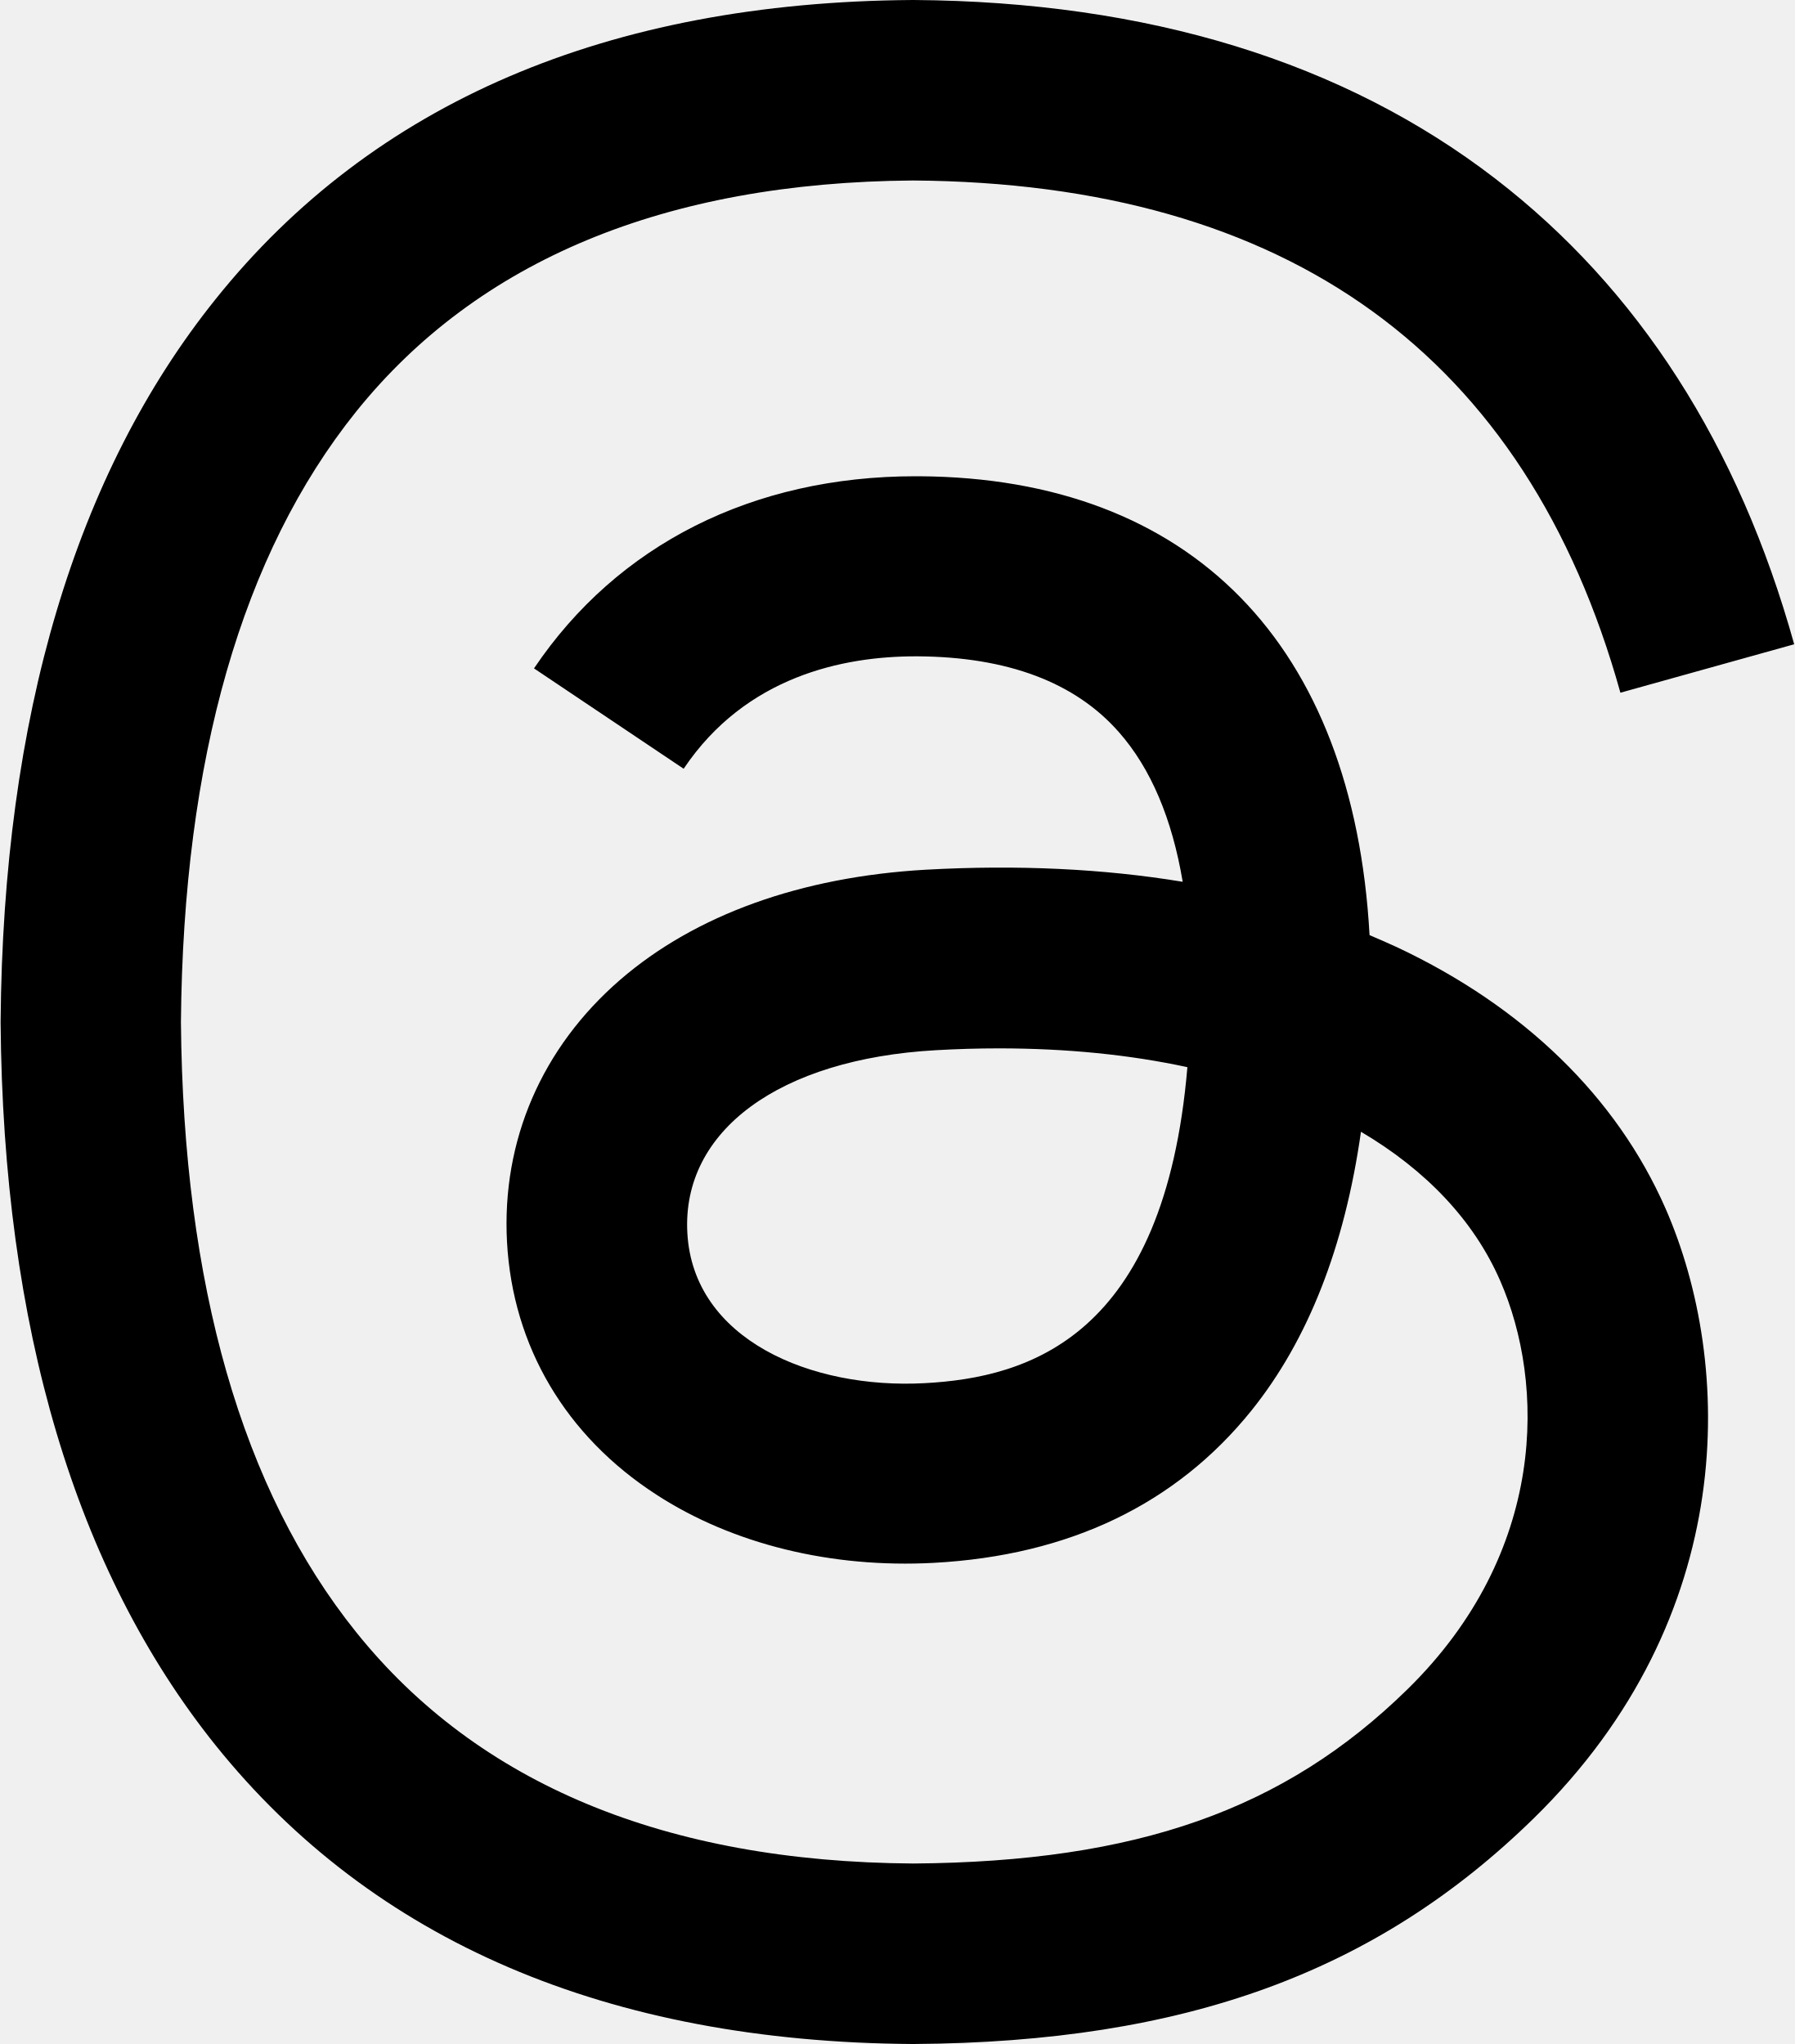
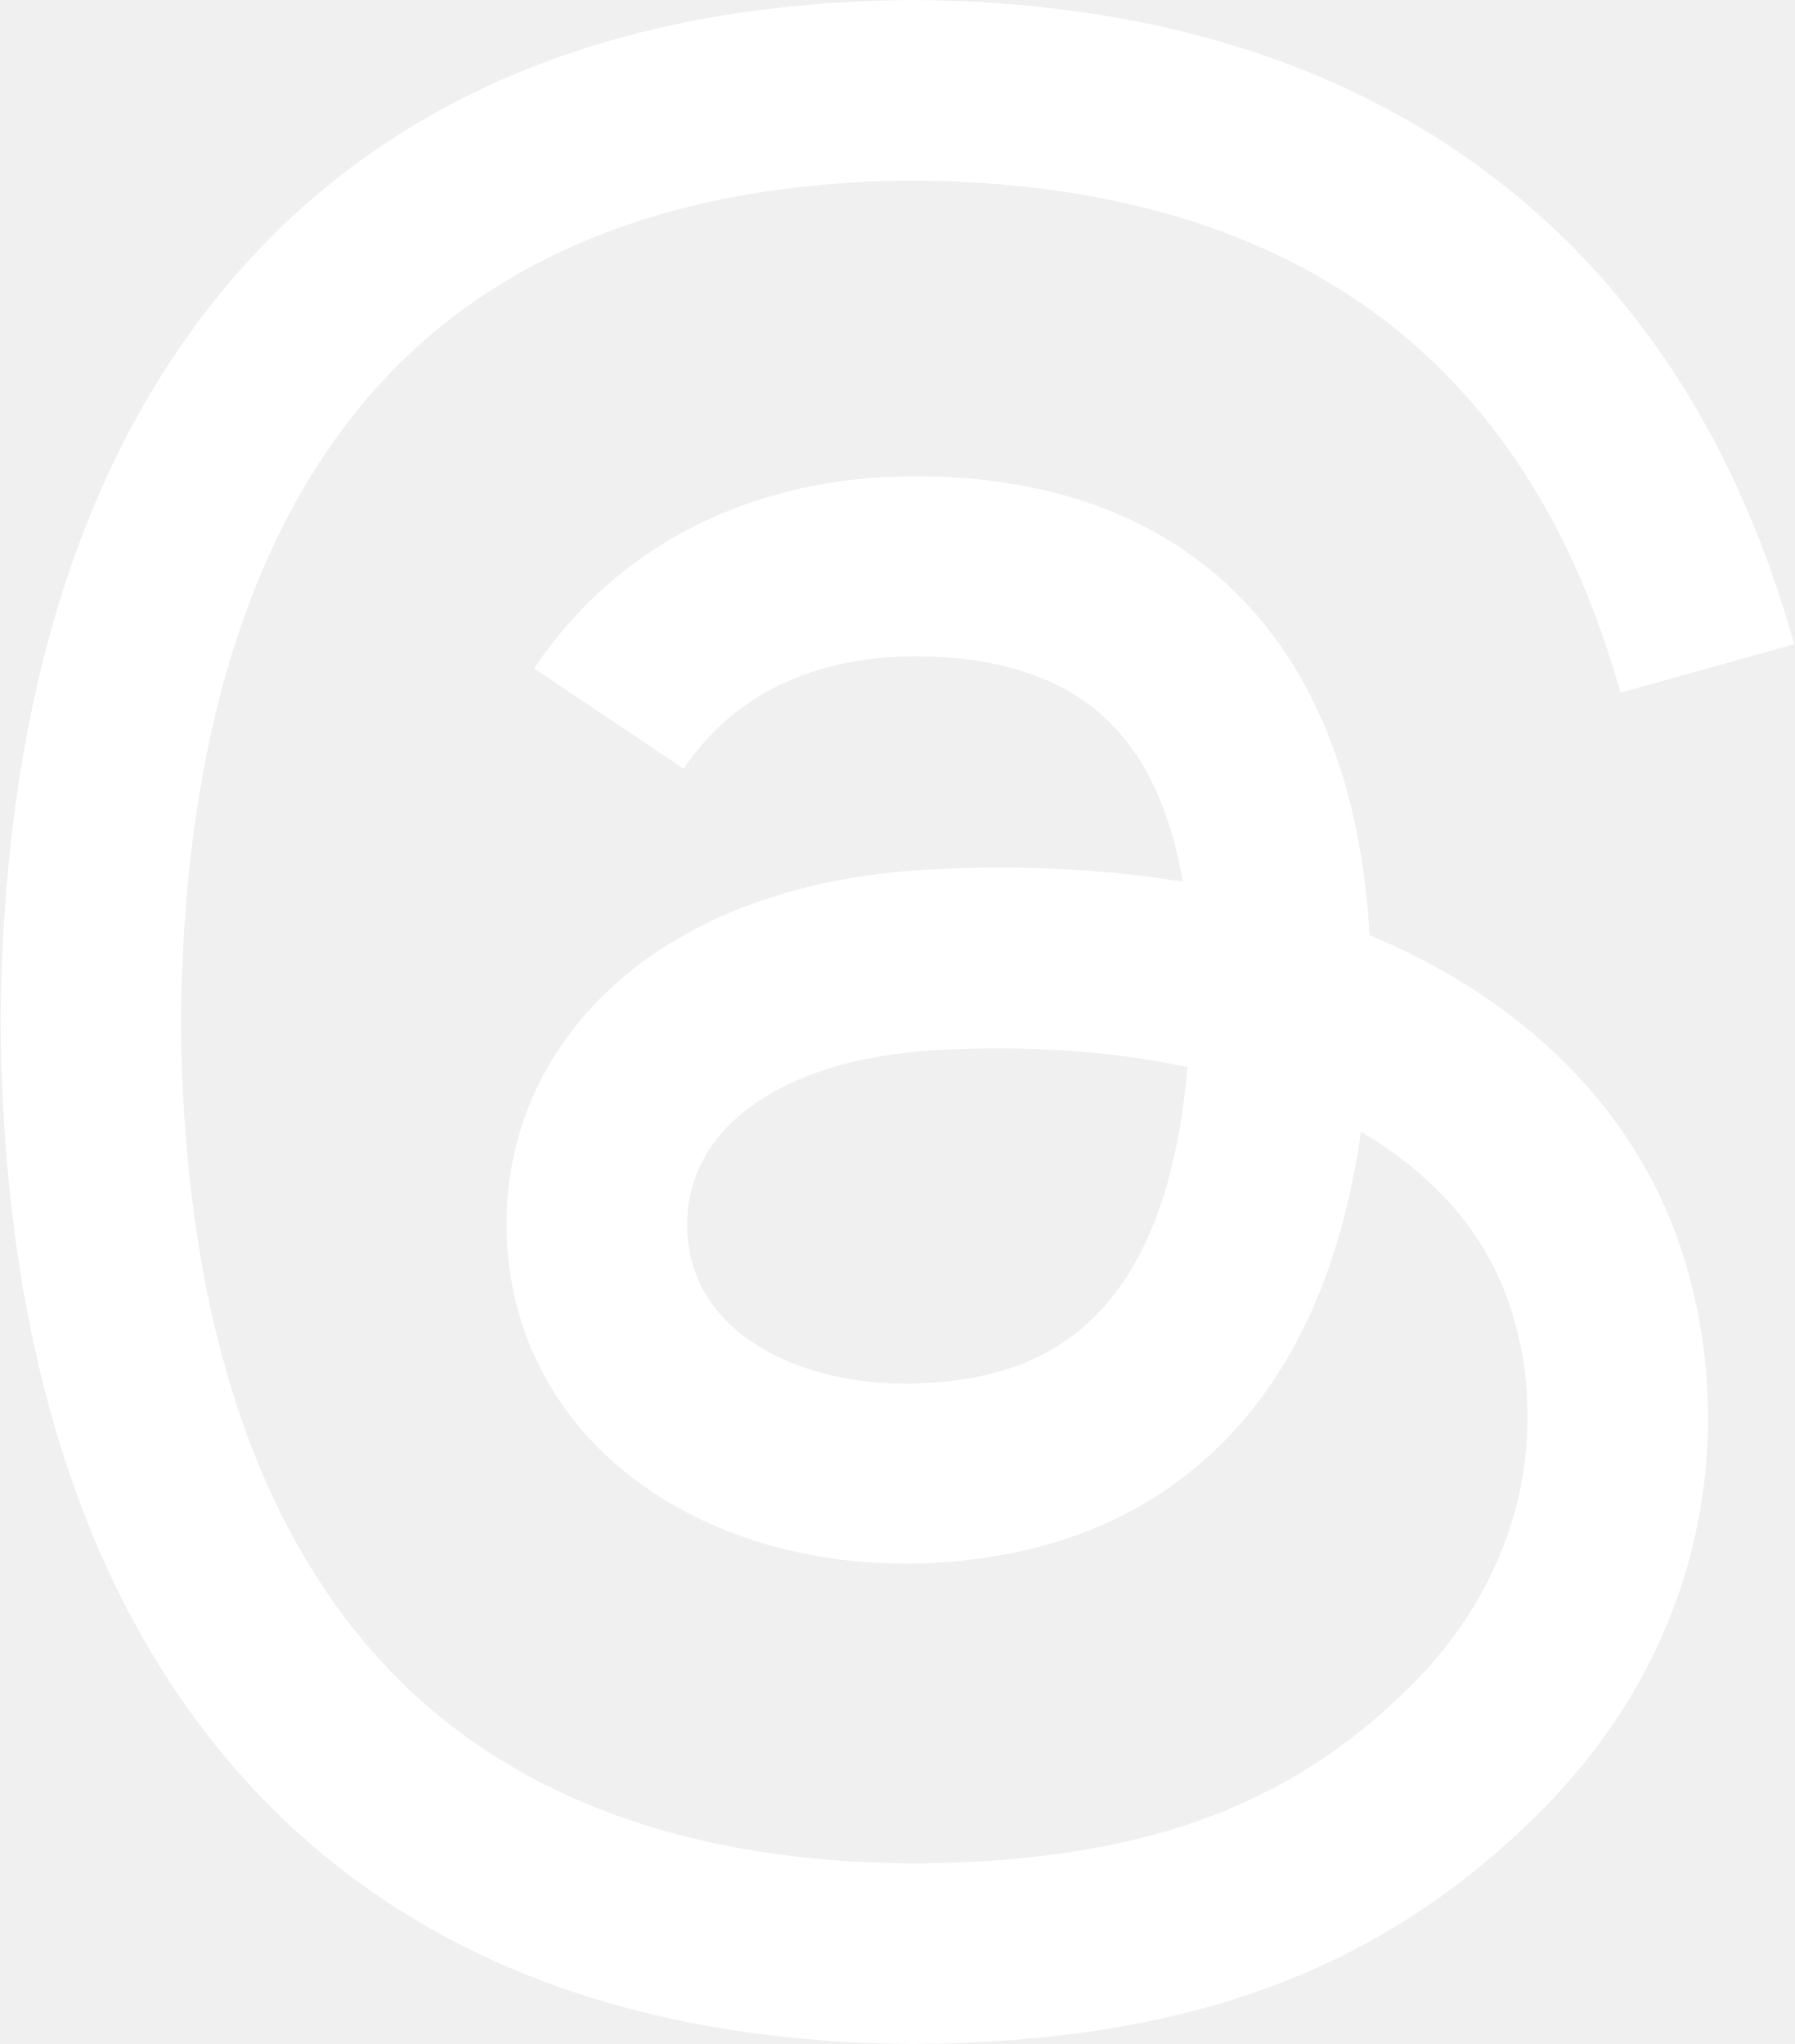
- <svg xmlns="http://www.w3.org/2000/svg" version="1.1" id="Layer_1" x="0px" y="0px" viewBox="0 0 878 1000" style="enable-background:new 0 0 878 1000;" xml:space="preserve">
-   <g>
-     <path d="M446.7,1000h-0.3c-149.2-1-263.9-50.2-341-146.2C36.9,768.3,1.5,649.4,0.3,500.4v-0.7c1.2-149.1,36.6-267.9,105.2-353.4   C182.5,50.2,297.3,1,446.4,0h0.3h0.3c114.4,0.8,210.1,30.2,284.4,87.4c69.9,53.8,119.1,130.4,146.2,227.8l-85,23.7   c-46-165-162.4-249.3-346-250.6c-121.2,0.9-212.9,39-272.5,113.2C118.4,271,89.6,371.4,88.5,500c1.1,128.6,29.9,229,85.7,298.5   c59.6,74.3,151.3,112.4,272.5,113.2c109.3-0.8,181.6-26.3,241.7-85.2c68.6-67.2,67.4-149.7,45.4-199.9   c-12.9-29.6-36.4-54.2-68.1-72.9c-8,56.3-25.9,101.9-53.5,136.3c-36.9,45.9-89.2,71-155.4,74.6c-50.1,2.7-98.4-9.1-135.8-33.4   c-44.3-28.7-70.2-72.5-73-123.5c-2.7-49.6,17-95.2,55.4-128.4c36.7-31.7,88.3-50.3,149.3-53.8c44.9-2.5,87-0.5,125.8,5.9   c-5.2-30.9-15.6-55.5-31.2-73.2c-21.4-24.4-54.5-36.8-98.3-37.1c-0.4,0-0.8,0-1.2,0c-35.2,0-83,9.7-113.4,55L261.2,327   c40.8-60.6,107-94,186.6-94c0.6,0,1.2,0,1.8,0c133.1,0.8,212.4,82.3,220.3,224.5c4.5,1.9,9,3.9,13.4,5.9   c62.1,29.2,107.5,73.4,131.4,127.9c33.2,75.9,36.3,199.6-64.5,298.3C673.1,965,579.6,999.1,447,1000L446.7,1000L446.7,1000z    M488.5,512.9c-10.1,0-20.3,0.3-30.8,0.9c-76.5,4.3-124.2,39.4-121.5,89.3c2.8,52.3,60.5,76.6,116,73.6   c51-2.7,117.4-22.6,128.6-154.6C552.6,516,521.7,512.9,488.5,512.9z" />
-   </g>
+ <svg xmlns="http://www.w3.org/2000/svg" version="1.1" viewBox="0 0 878 1000" xml:space="preserve">
+   <path fill="white" d="M446.7,1000h-0.3c-149.2-1-263.9-50.2-341-146.2C36.9,768.3,1.5,649.4,0.3,500.4v-0.7c1.2-149.1,36.6-267.9,105.2-353.4  C182.5,50.2,297.3,1,446.4,0h0.3h0.3c114.4,0.8,210.1,30.2,284.4,87.4c69.9,53.8,119.1,130.4,146.2,227.8l-85,23.7  c-46-165-162.4-249.3-346-250.6c-121.2,0.9-212.9,39-272.5,113.2C118.4,271,89.6,371.4,88.5,500c1.1,128.6,29.9,229,85.7,298.5  c59.6,74.3,151.3,112.4,272.5,113.2c109.3-0.8,181.6-26.3,241.7-85.2c68.6-67.2,67.4-149.7,45.4-199.9  c-12.9-29.6-36.4-54.2-68.1-72.9c-8,56.3-25.9,101.9-53.5,136.3c-36.9,45.9-89.2,71-155.4,74.6c-50.1,2.7-98.4-9.1-135.8-33.4  c-44.3-28.7-70.2-72.5-73-123.5c-2.7-49.6,17-95.2,55.4-128.4c36.7-31.7,88.3-50.3,149.3-53.8c44.9-2.5,87-0.5,125.8,5.9  c-5.2-30.9-15.6-55.5-31.2-73.2c-21.4-24.4-54.5-36.8-98.3-37.1c-0.4,0-0.8,0-1.2,0c-35.2,0-83,9.7-113.4,55L261.2,327  c40.8-60.6,107-94,186.6-94c0.6,0,1.2,0,1.8,0c133.1,0.8,212.4,82.3,220.3,224.5c4.5,1.9,9,3.9,13.4,5.9  c62.1,29.2,107.5,73.4,131.4,127.9c33.2,75.9,36.3,199.6-64.5,298.3C673.1,965,579.6,999.1,447,1000L446.7,1000L446.7,1000z   M488.5,512.9c-10.1,0-20.3,0.3-30.8,0.9c-76.5,4.3-124.2,39.4-121.5,89.3c2.8,52.3,60.5,76.6,116,73.6  c51-2.7,117.4-22.6,128.6-154.6C552.6,516,521.7,512.9,488.5,512.9z" />
</svg>
